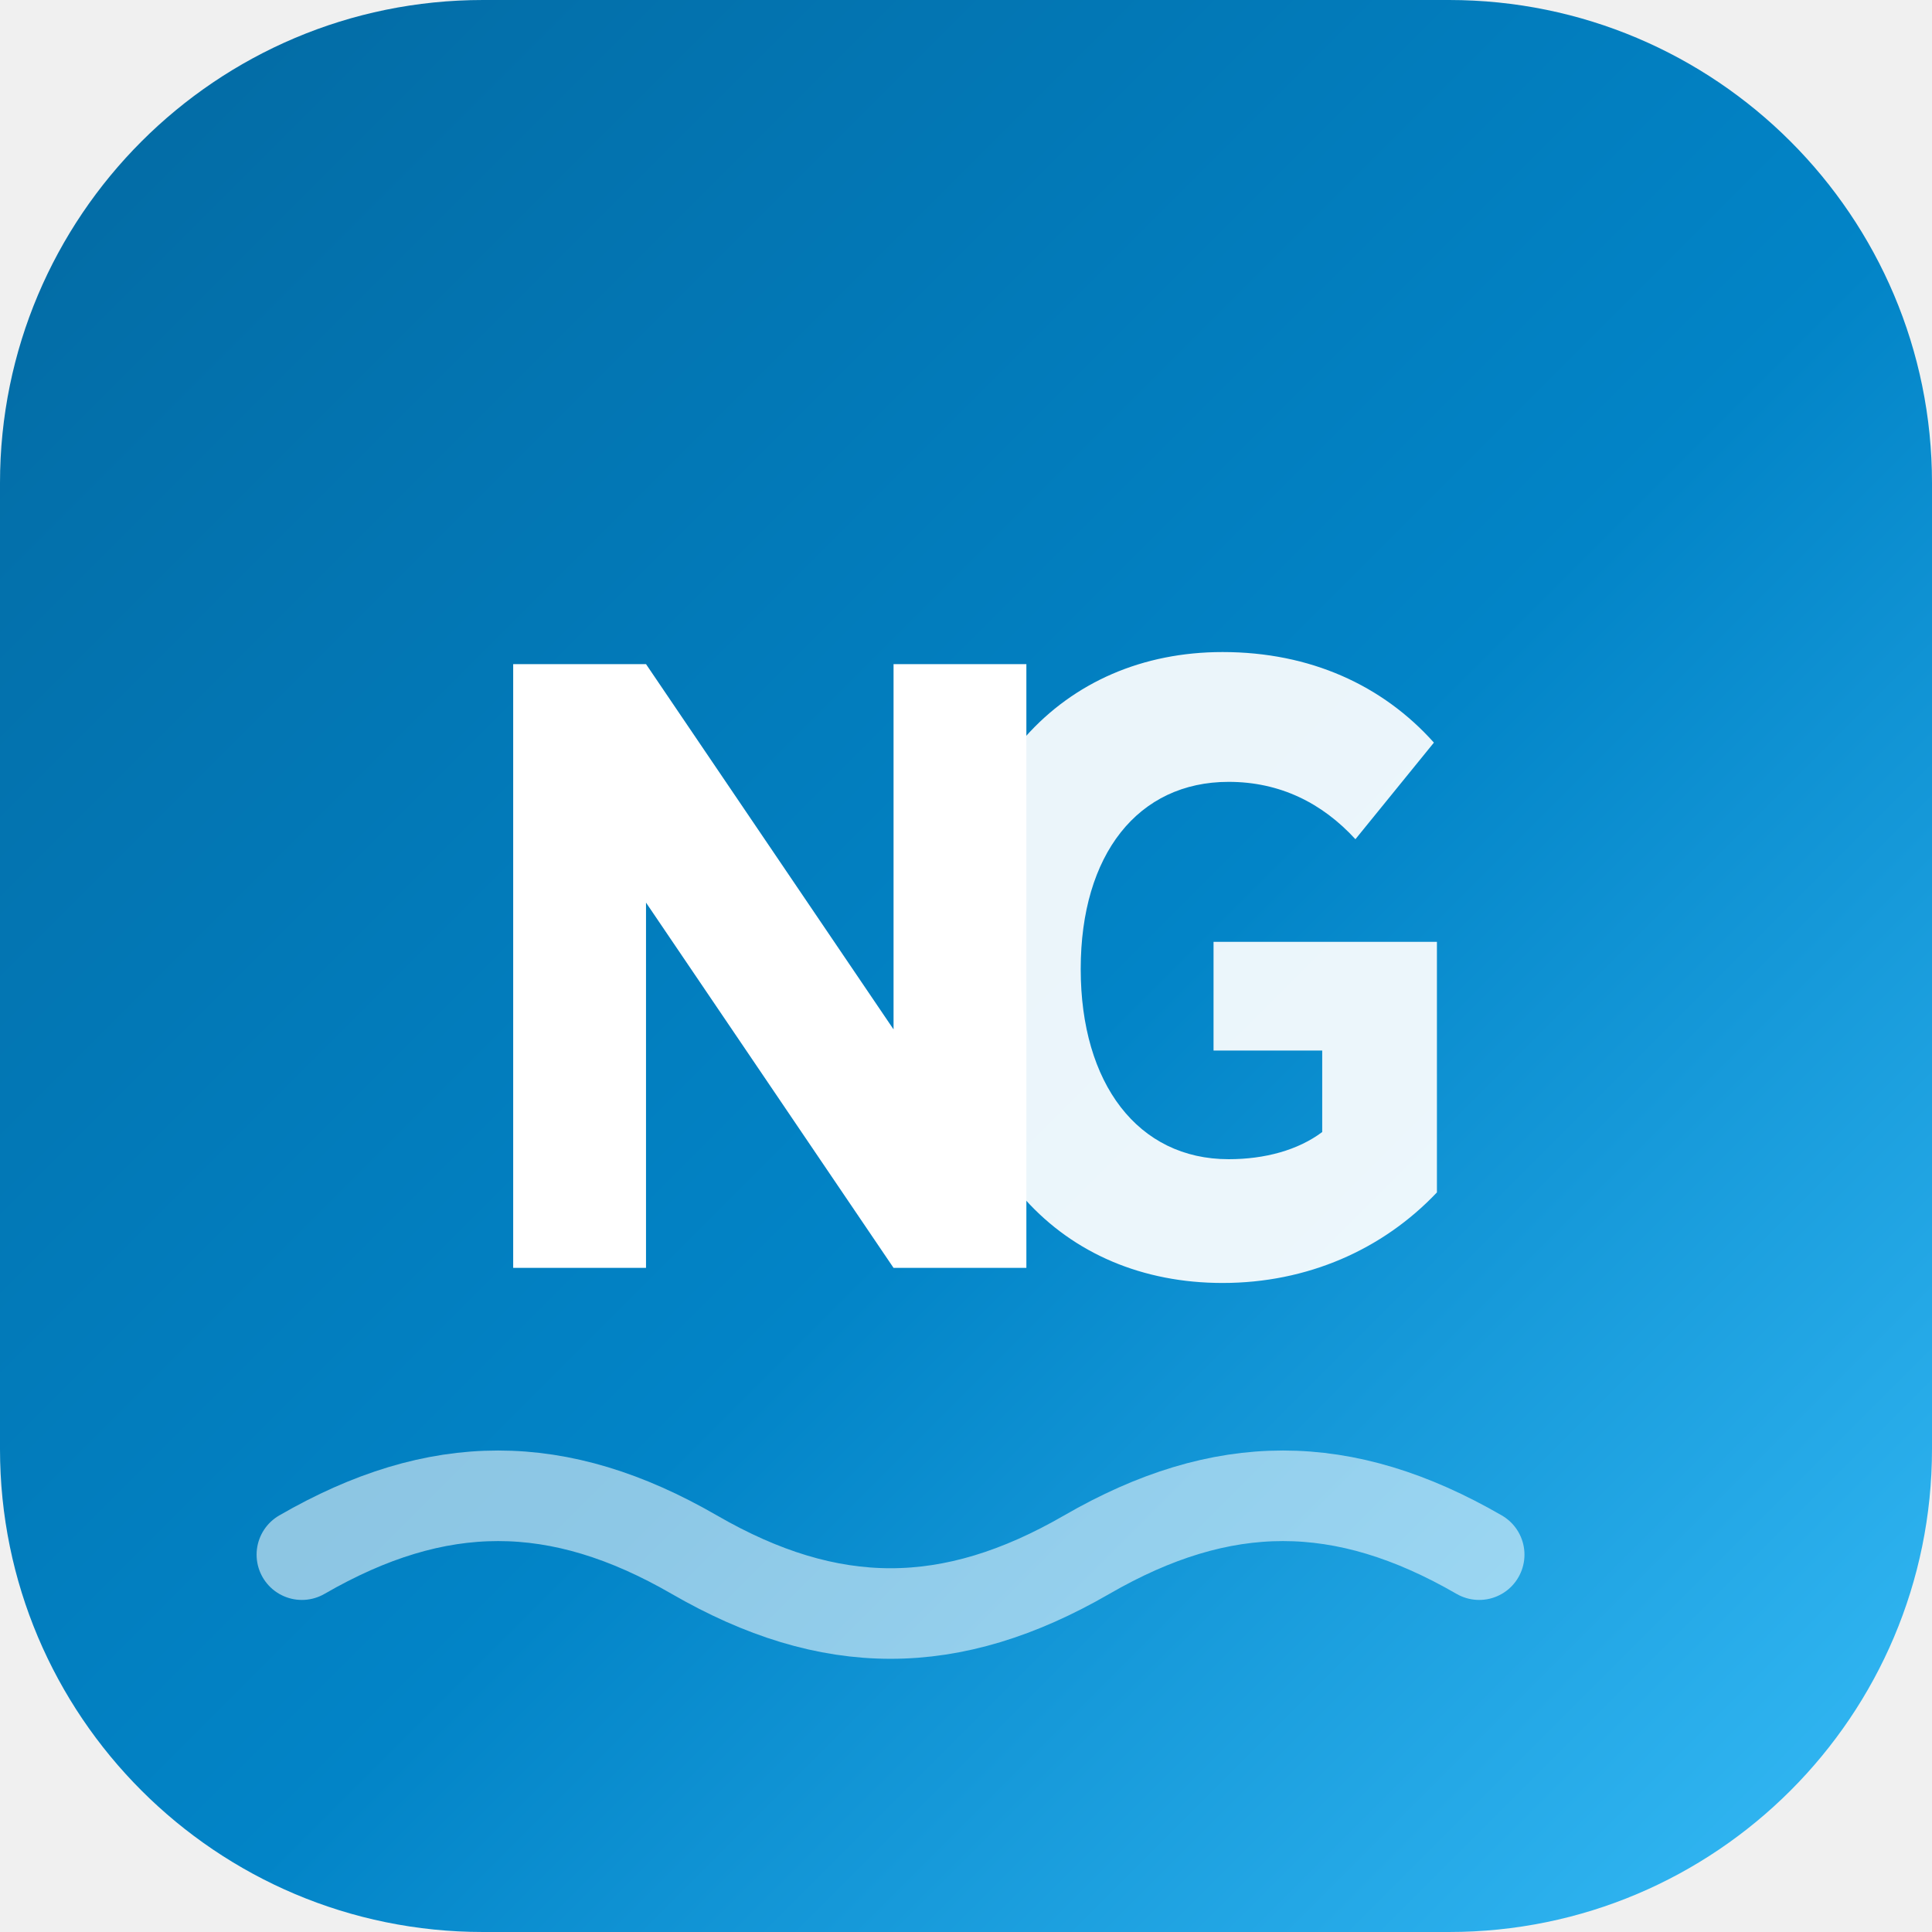
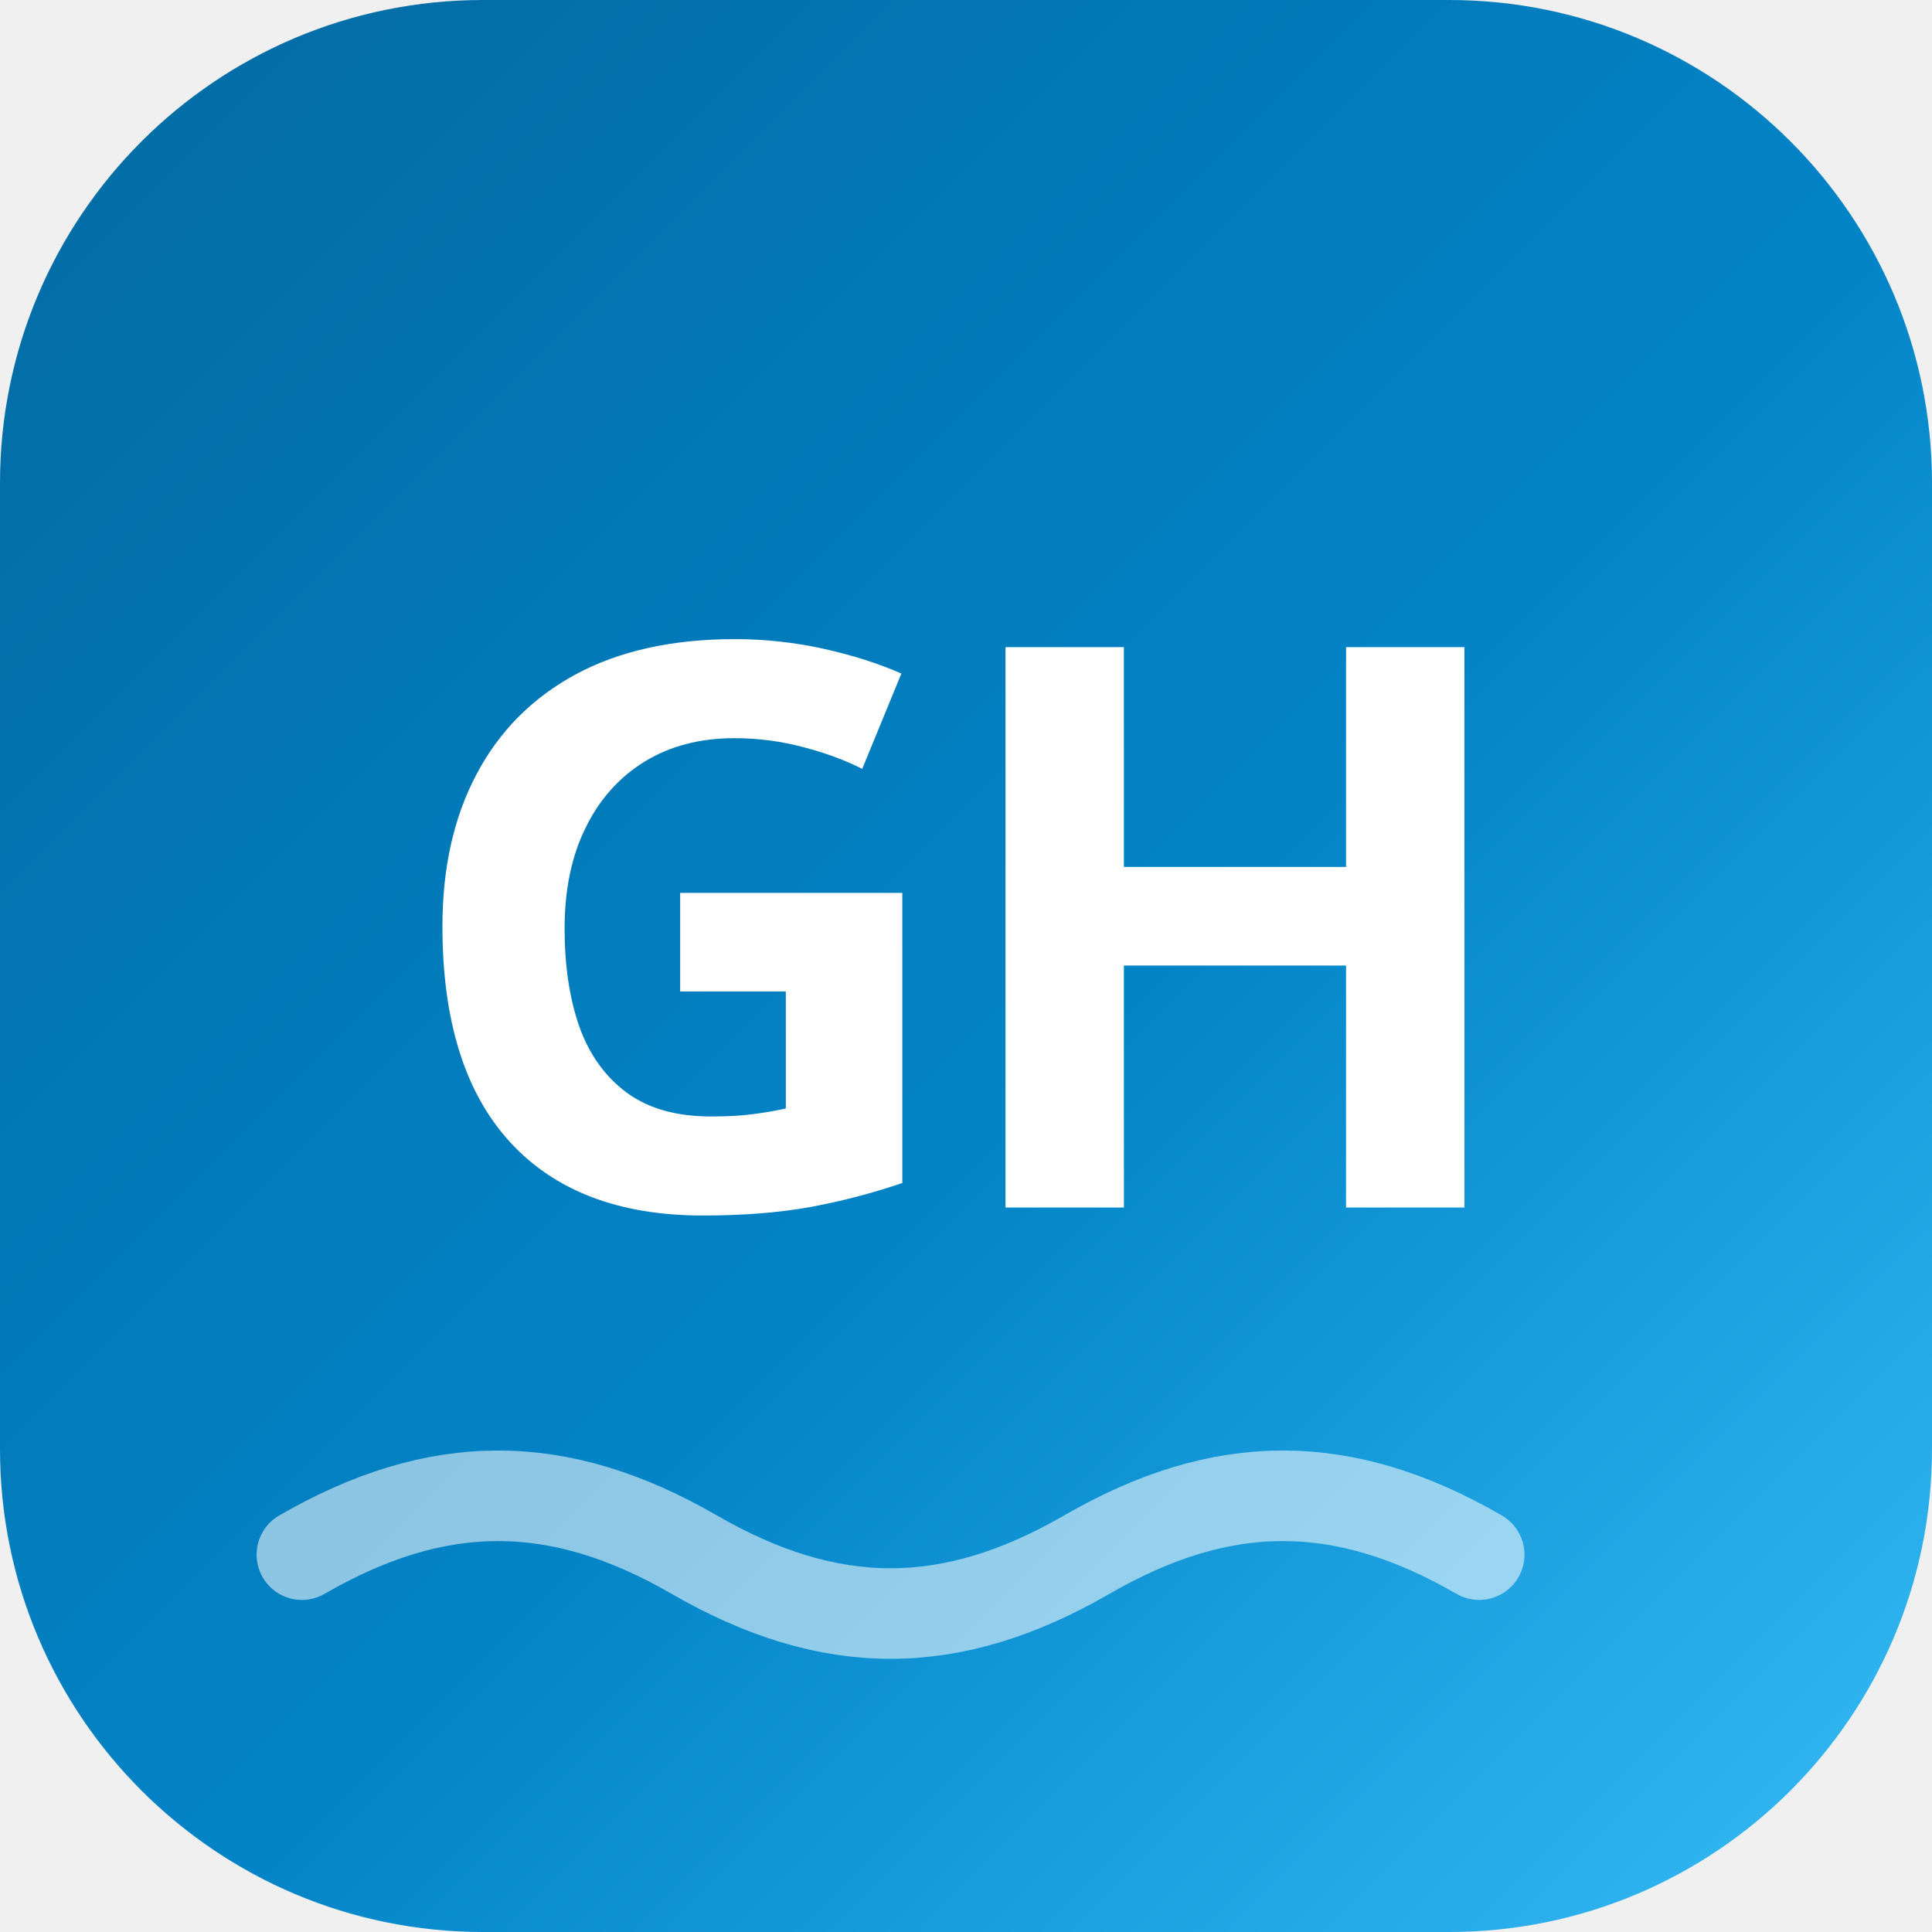
- <svg xmlns="http://www.w3.org/2000/svg" viewBox="0 0 64 64" role="img" aria-label="Noticias Guayaquil">
+ <svg xmlns="http://www.w3.org/2000/svg" viewBox="0 0 64 64" role="img" aria-label="Guayas Hoy">
  <defs>
-     <linearGradient id="ng-mark" x1="0" y1="0" x2="1" y2="1">
+     <linearGradient id="gh-mark" x1="0" y1="0" x2="1" y2="1">
      <stop offset="0%" stop-color="#0369A1" />
      <stop offset="55%" stop-color="#0284C7" />
      <stop offset="100%" stop-color="#38BDF8" />
    </linearGradient>
  </defs>
-   <rect width="64" height="64" rx="16" fill="url(#ng-mark)" />
-   <path d="M17 42V22h4.4l8.2 12.1V22H34v20h-4.4l-8.2-12.1V42H17z" fill="#fff" />
-   <path d="M47.6 31.2v8.3c-1.8 1.9-4.3 3-7.1 3-5.3 0-9.1-3.9-9.1-10.4S35.2 21.6 40.5 21.6c2.9 0 5.3 1.1 7 3l-2.6 3.2c-1.1-1.2-2.5-1.9-4.2-1.9-3 0-4.9 2.4-4.9 6.2s1.9 6.3 4.9 6.3c1.2 0 2.3-.3 3.1-.9v-2.7h-3.6v-3.6h7.4z" fill="#fff" opacity=".92" />
+   <rect width="64" height="64" rx="16" fill="url(#gh-mark)" />
+   <text x="32" y="40" text-anchor="middle" font-family="Atkinson Hyperlegible, Segoe UI, system-ui, sans-serif" font-size="26" font-weight="700" letter-spacing="-1" fill="#fff">GH</text>
  <path d="M10 51.5c4.5-2.6 8.5-2.6 13 0s8.5 2.6 13 0 8.5-2.6 13 0" fill="none" stroke="#fff" stroke-opacity=".55" stroke-width="3" stroke-linecap="round" />
</svg>
